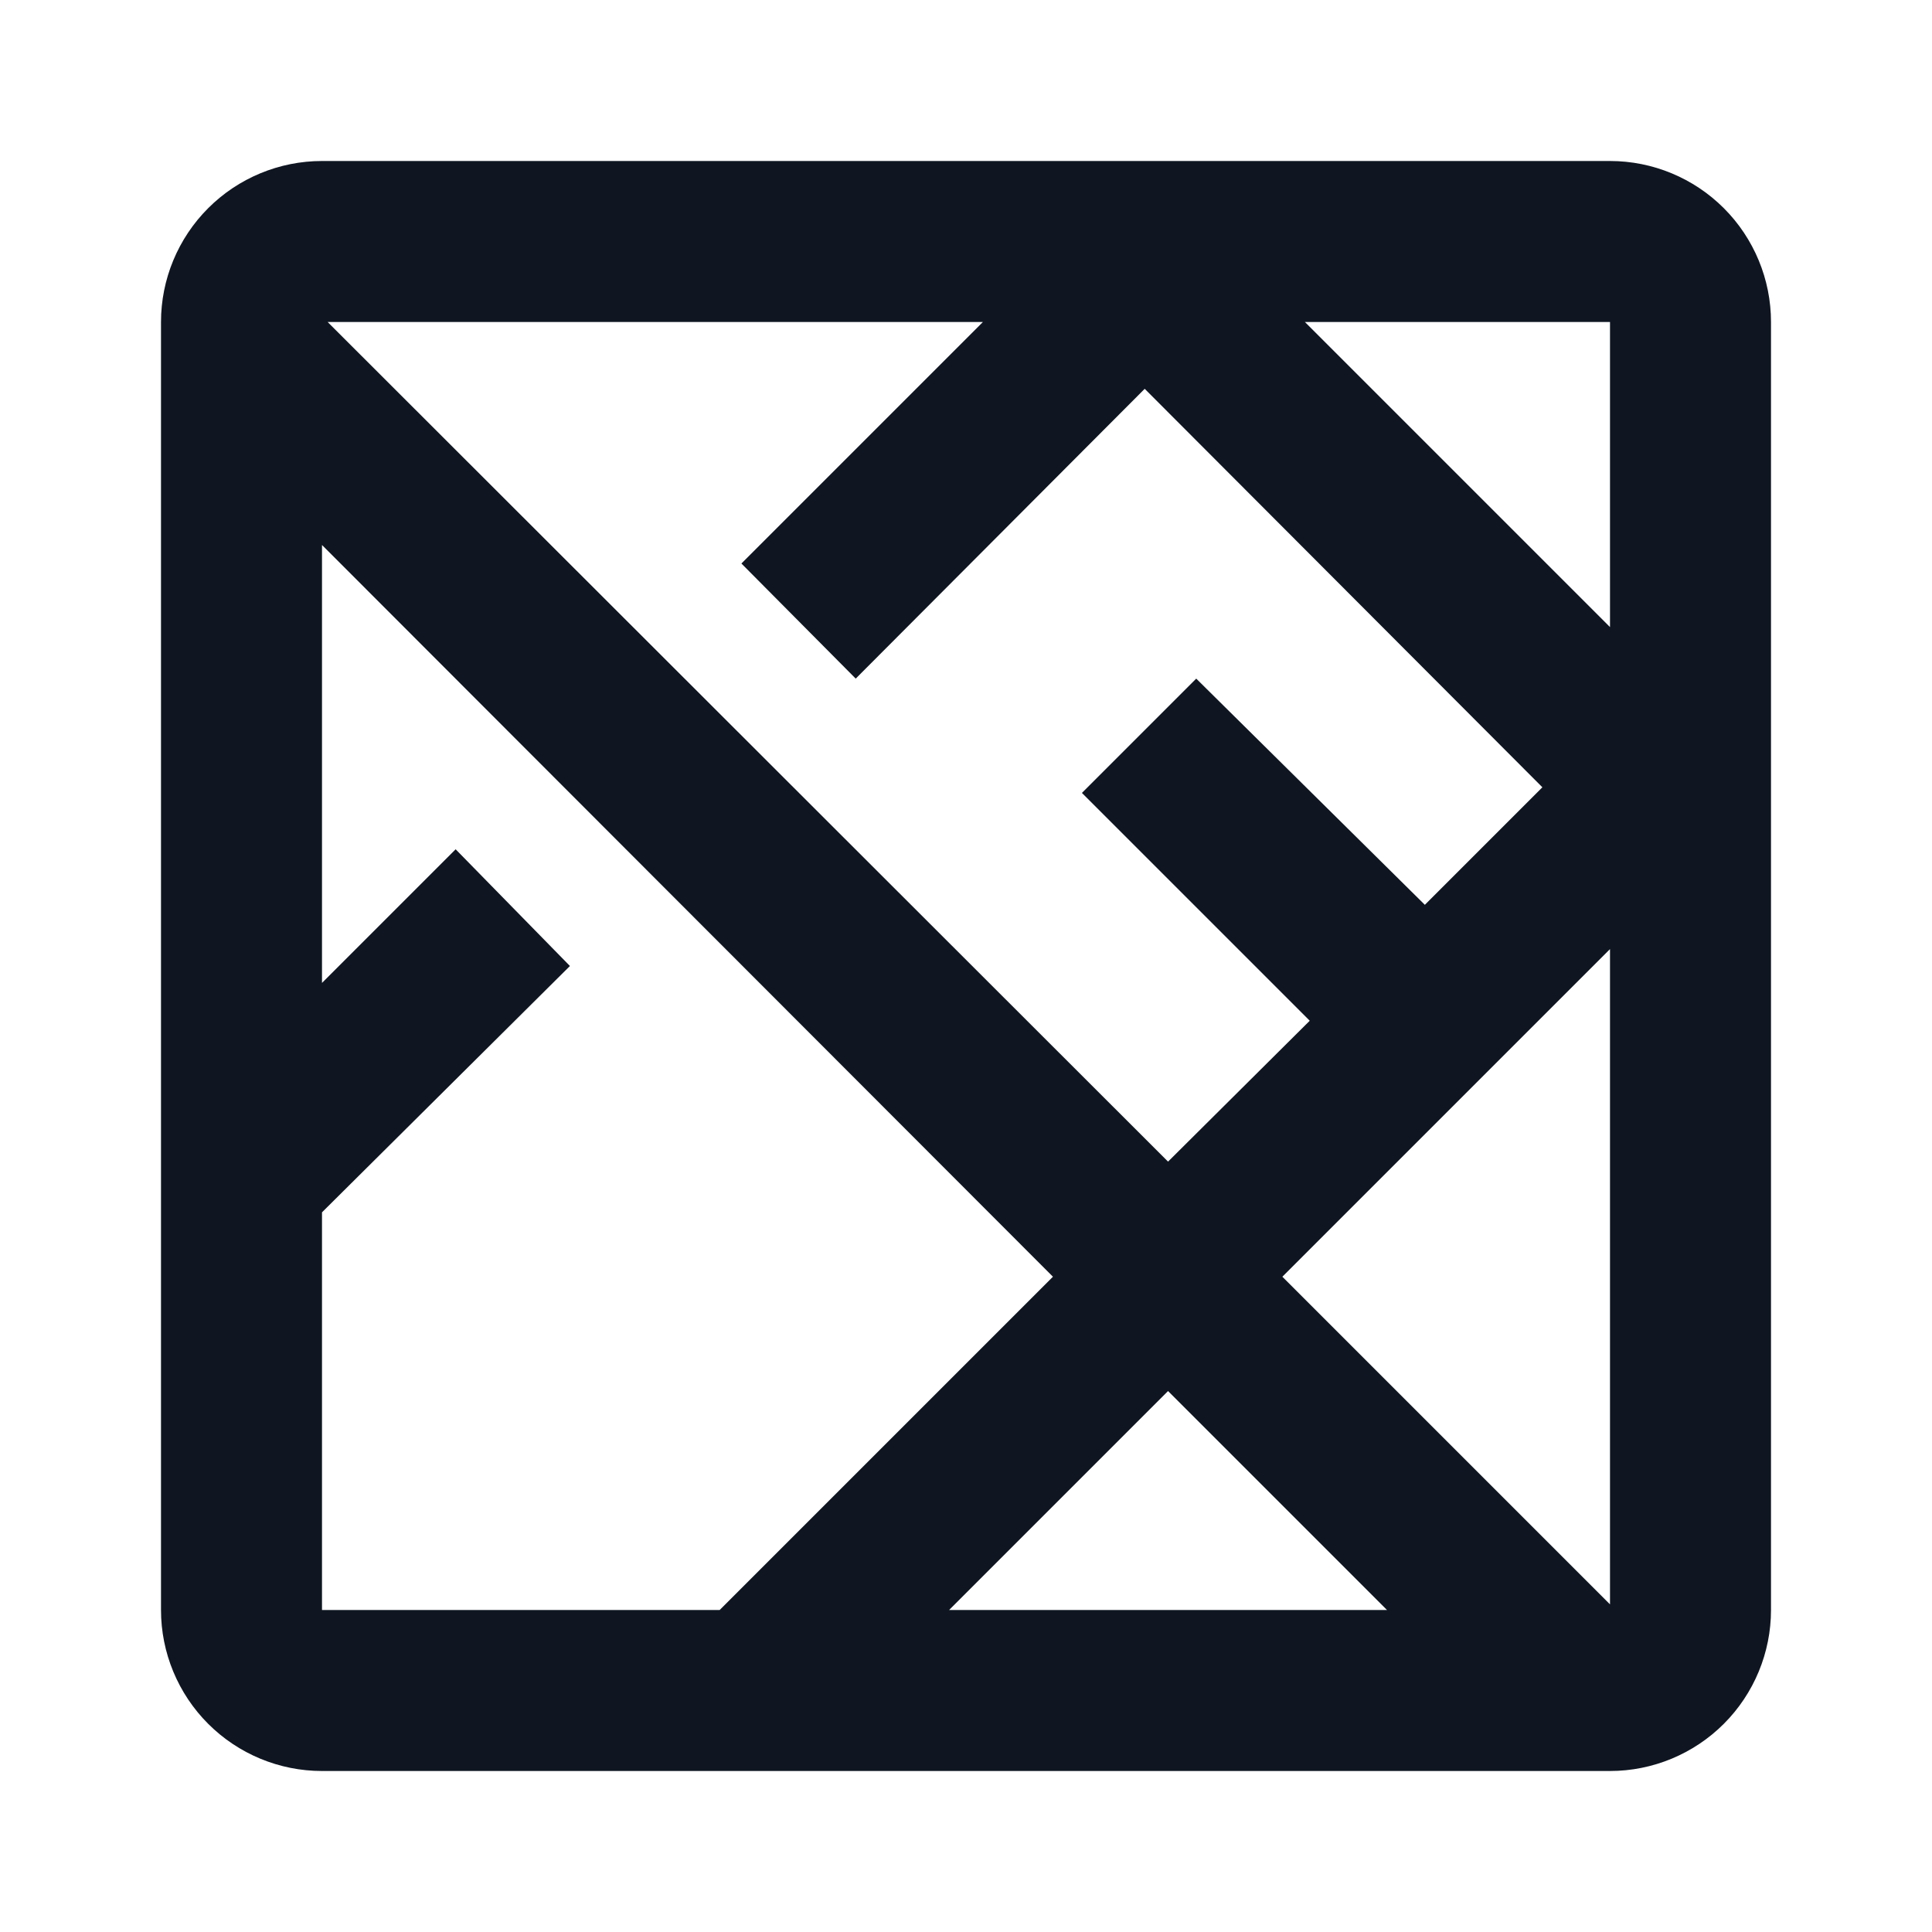
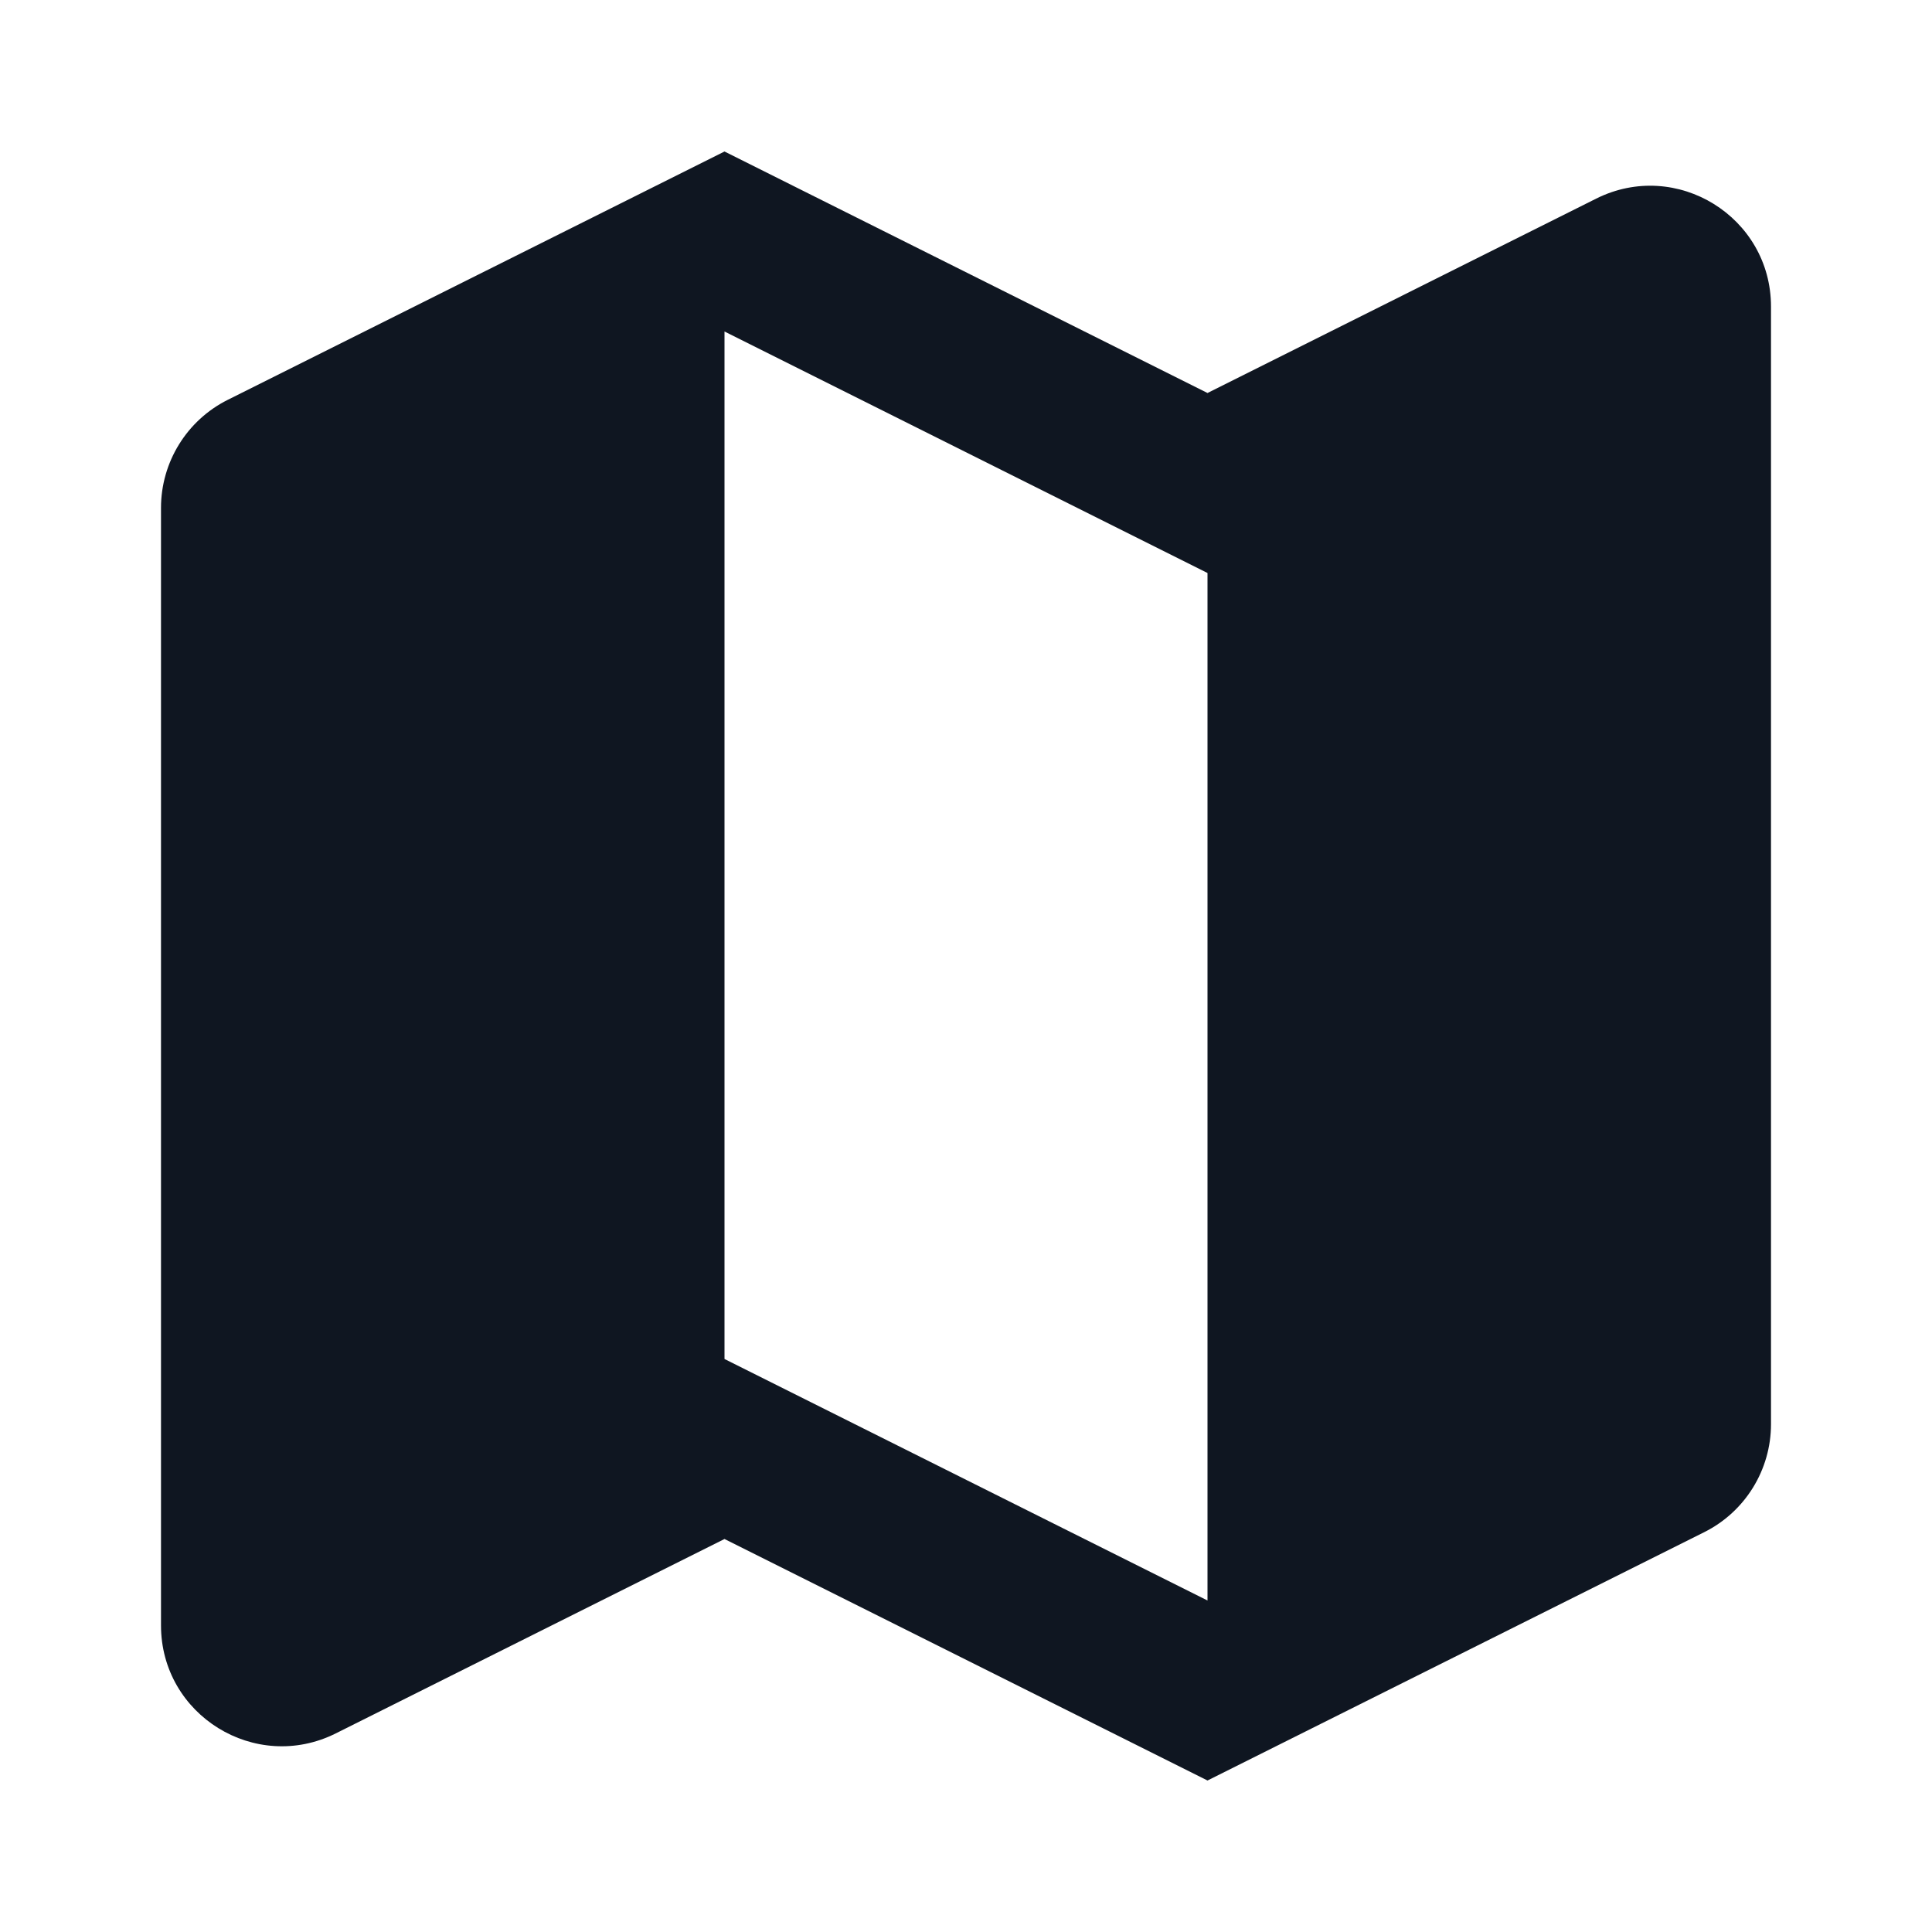
<svg xmlns="http://www.w3.org/2000/svg" width="24" height="24" viewBox="0 0 24 24" fill="none">
-   <path d="M20 2H4C3.47 2 2.961 2.211 2.586 2.586C2.211 2.961 2 3.47 2 4V20C2 20.53 2.211 21.039 2.586 21.414C2.961 21.789 3.47 22 4 22H20C20.53 22 21.039 21.789 21.414 21.414C21.789 21.039 22 20.53 22 20V4C22 3.47 21.789 2.961 21.414 2.586C21.039 2.211 20.53 2 20 2ZM12.21 4L9.21 7L10.63 8.43L14.22 4.83L19.16 9.78L17.7 11.24L14.86 8.43L13.44 9.85L16.27 12.68L14.51 14.43L4.07 4H12.21ZM4 20V15.06L7.08 12L5.66 10.55L4 12.21V6.77L13.08 15.86L8.94 20H4ZM11.79 20L14.51 17.28L17.23 20H11.79ZM20 19.93L15.93 15.86L20 11.79V19.93ZM20 7.79L16.21 4H20V7.79Z" fill="#0F1621" />
+   <path fill-rule="evenodd" clip-rule="evenodd" d="M9 1.882L15 4.882L19.829 2.467C20.826 1.969 22 2.694 22 3.809V17.691C22 18.259 21.679 18.779 21.171 19.033L15 22.118L9 19.118L4.171 21.533C3.173 22.031 2 21.306 2 20.191V6.309C2 5.741 2.321 5.221 2.829 4.967L9 1.882ZM9 4.118V16.882L15 19.882V7.118L9 4.118Z" fill="#0F1621" />
</svg>
